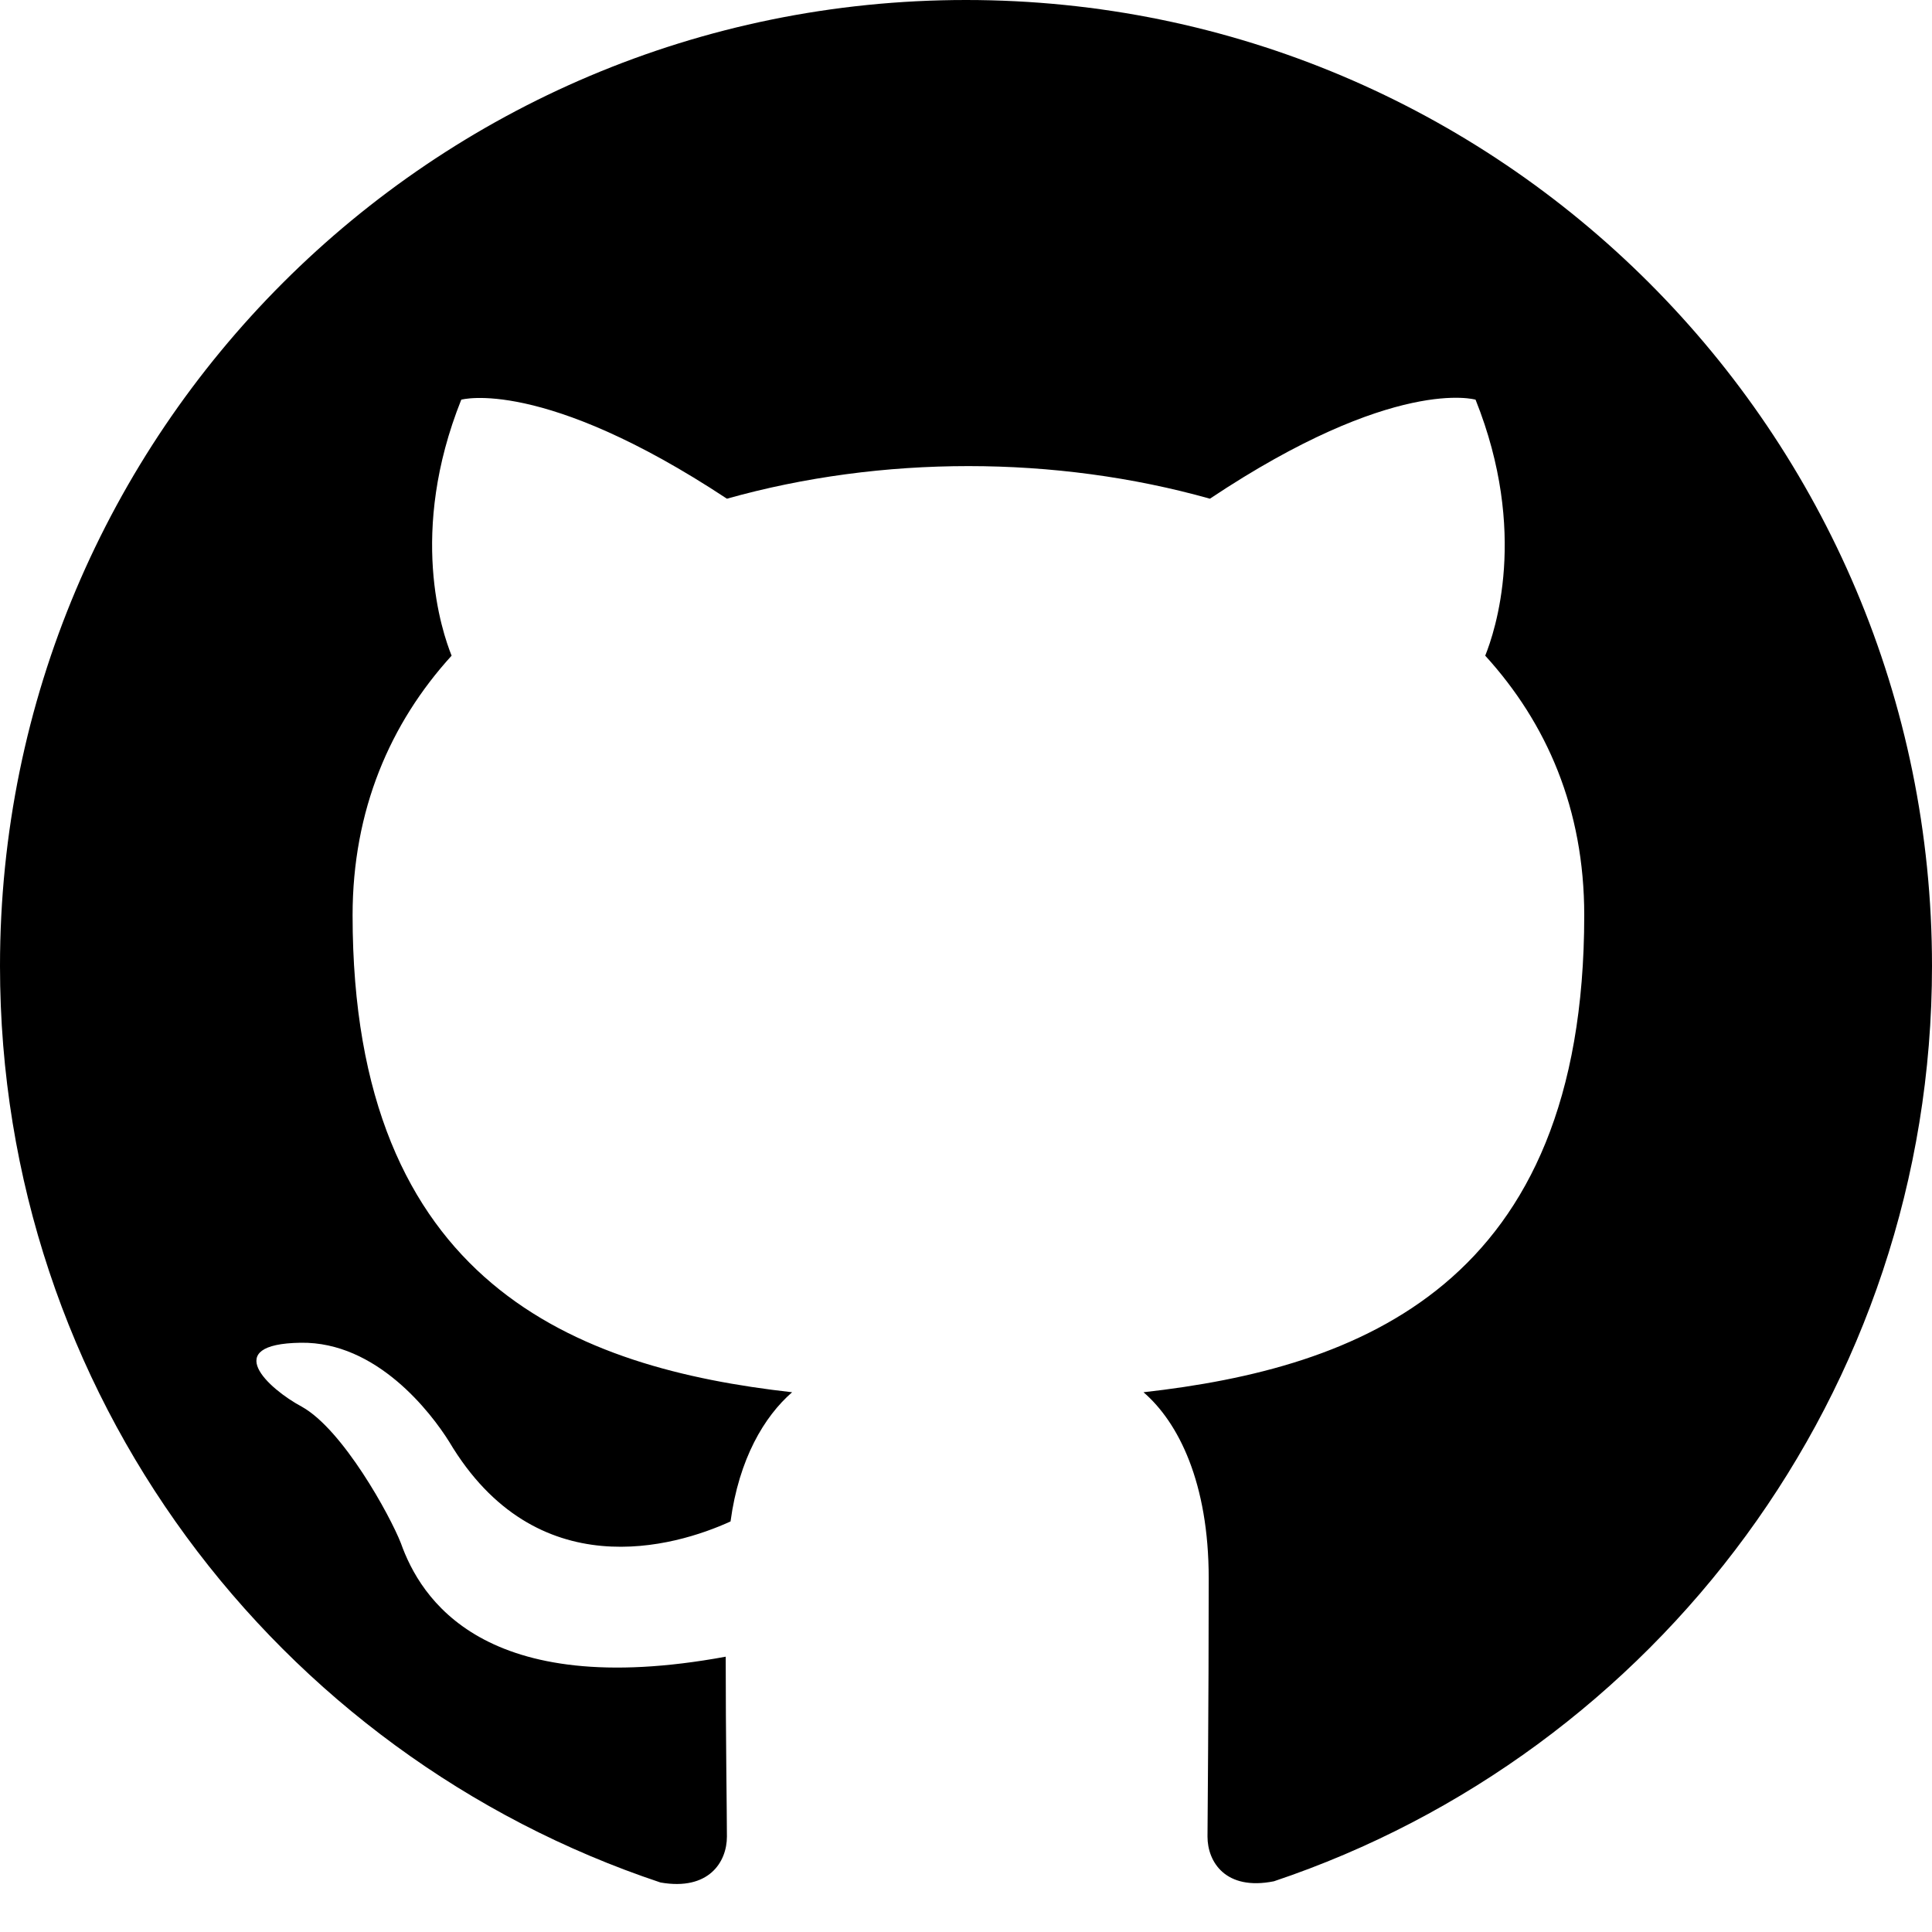
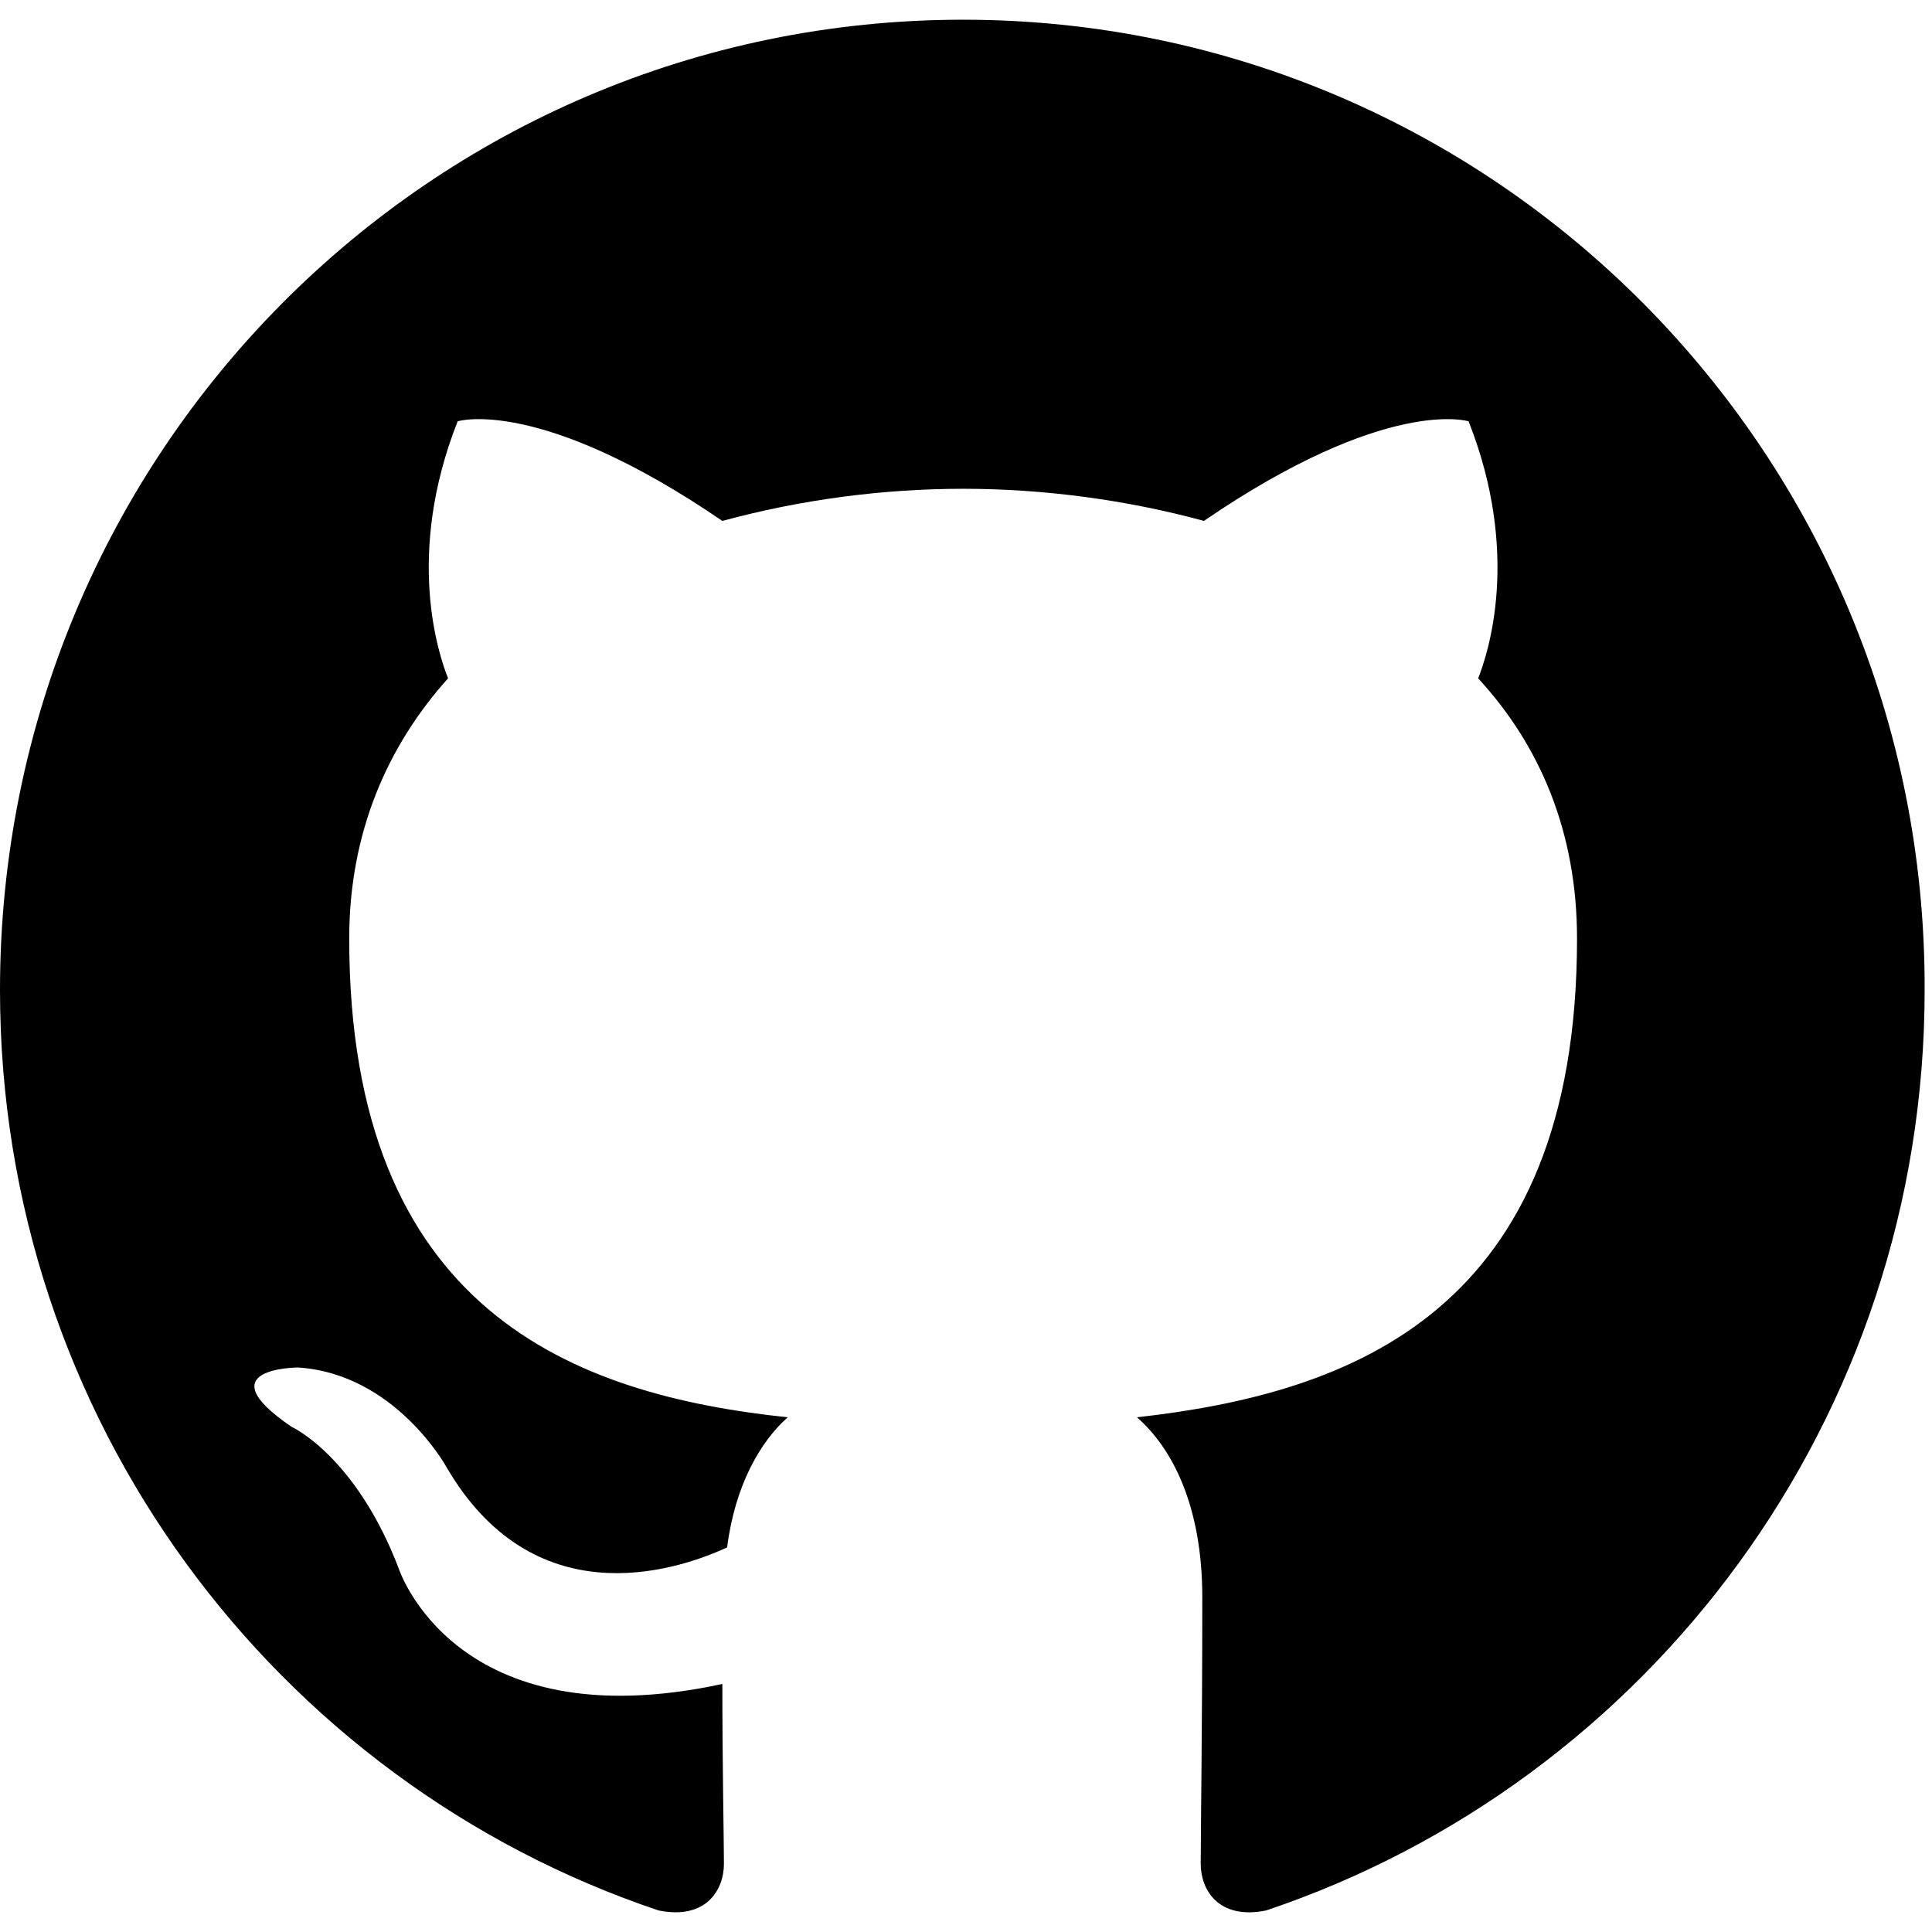
- <svg xmlns="http://www.w3.org/2000/svg" width="24" height="24" viewBox="0 0 24 24" fill="none">
-   <path d="M12 0C5.37 0 0 5.37 0 12C0 17.31 3.435 21.795 8.205 23.385C8.805 23.49 9.03 23.13 9.03 22.815C9.03 22.53 9.015 21.585 9.015 20.58C6 21.135 5.22 19.845 4.98 19.17C4.845 18.825 4.26 17.76 3.75 17.475C3.33 17.25 2.73 16.695 3.735 16.68C4.68 16.665 5.355 17.55 5.58 17.91C6.66 19.725 8.385 19.215 9.075 18.9C9.18 18.12 9.495 17.595 9.84 17.295C7.17 16.995 4.38 15.96 4.38 11.37C4.38 10.065 4.845 8.985 5.61 8.145C5.49 7.845 5.07 6.615 5.73 4.965C5.73 4.965 6.735 4.68 9.03 6.195C9.99 5.925 11.01 5.79 12.03 5.79C13.05 5.79 14.07 5.925 15.03 6.195C17.325 4.665 18.33 4.965 18.33 4.965C18.99 6.615 18.57 7.845 18.45 8.145C19.215 8.985 19.68 10.05 19.68 11.37C19.68 15.975 16.875 16.995 14.205 17.295C14.64 17.67 15.015 18.42 15.015 19.605C15.015 21.255 15 22.59 15 22.815C15 23.13 15.225 23.49 15.825 23.37C20.565 21.78 24 17.295 24 12C24 5.37 18.63 0 12 0Z" fill="currentColor" />
+ <svg xmlns="http://www.w3.org/2000/svg" width="24" height="24" viewBox="0 0 98 96" role="img" aria-label="GitHub">
+   <path fill-rule="evenodd" clip-rule="evenodd" d="M48.854 0C21.839 0 0 22 0 49.217c0 21.756 13.993 40.172 33.405 46.69 2.427.49 3.316-1.059 3.316-2.362 0-1.141-.08-5.052-.08-9.127-13.59 2.934-16.42-5.867-16.42-5.867-2.184-5.704-5.42-7.17-5.42-7.17-4.448-3.015.324-3.015.324-3.015 4.934.326 7.523 5.052 7.523 5.052 4.367 7.496 11.404 5.378 14.235 4.074.404-3.178 1.699-5.378 3.074-6.6-10.839-1.141-22.243-5.378-22.243-24.283 0-5.378 1.94-9.778 5.014-13.2-.485-1.222-2.184-6.275.486-13.038 0 0 4.125-1.304 13.426 5.052a46.97 46.97 0 0 1 12.214-1.63c4.125 0 8.33.571 12.213 1.63 9.302-6.356 13.427-5.052 13.427-5.052 2.67 6.763.97 11.816.485 13.038 3.155 3.422 5.015 7.822 5.015 13.2 0 18.905-11.404 23.06-22.324 24.283 1.78 1.548 3.316 4.481 3.316 9.126 0 6.6-.08 11.897-.08 13.526 0 1.304.89 2.853 3.316 2.364 19.412-6.52 33.405-24.935 33.405-46.691C97.707 22 75.788 0 48.854 0z" fill="currentColor" />
</svg>
